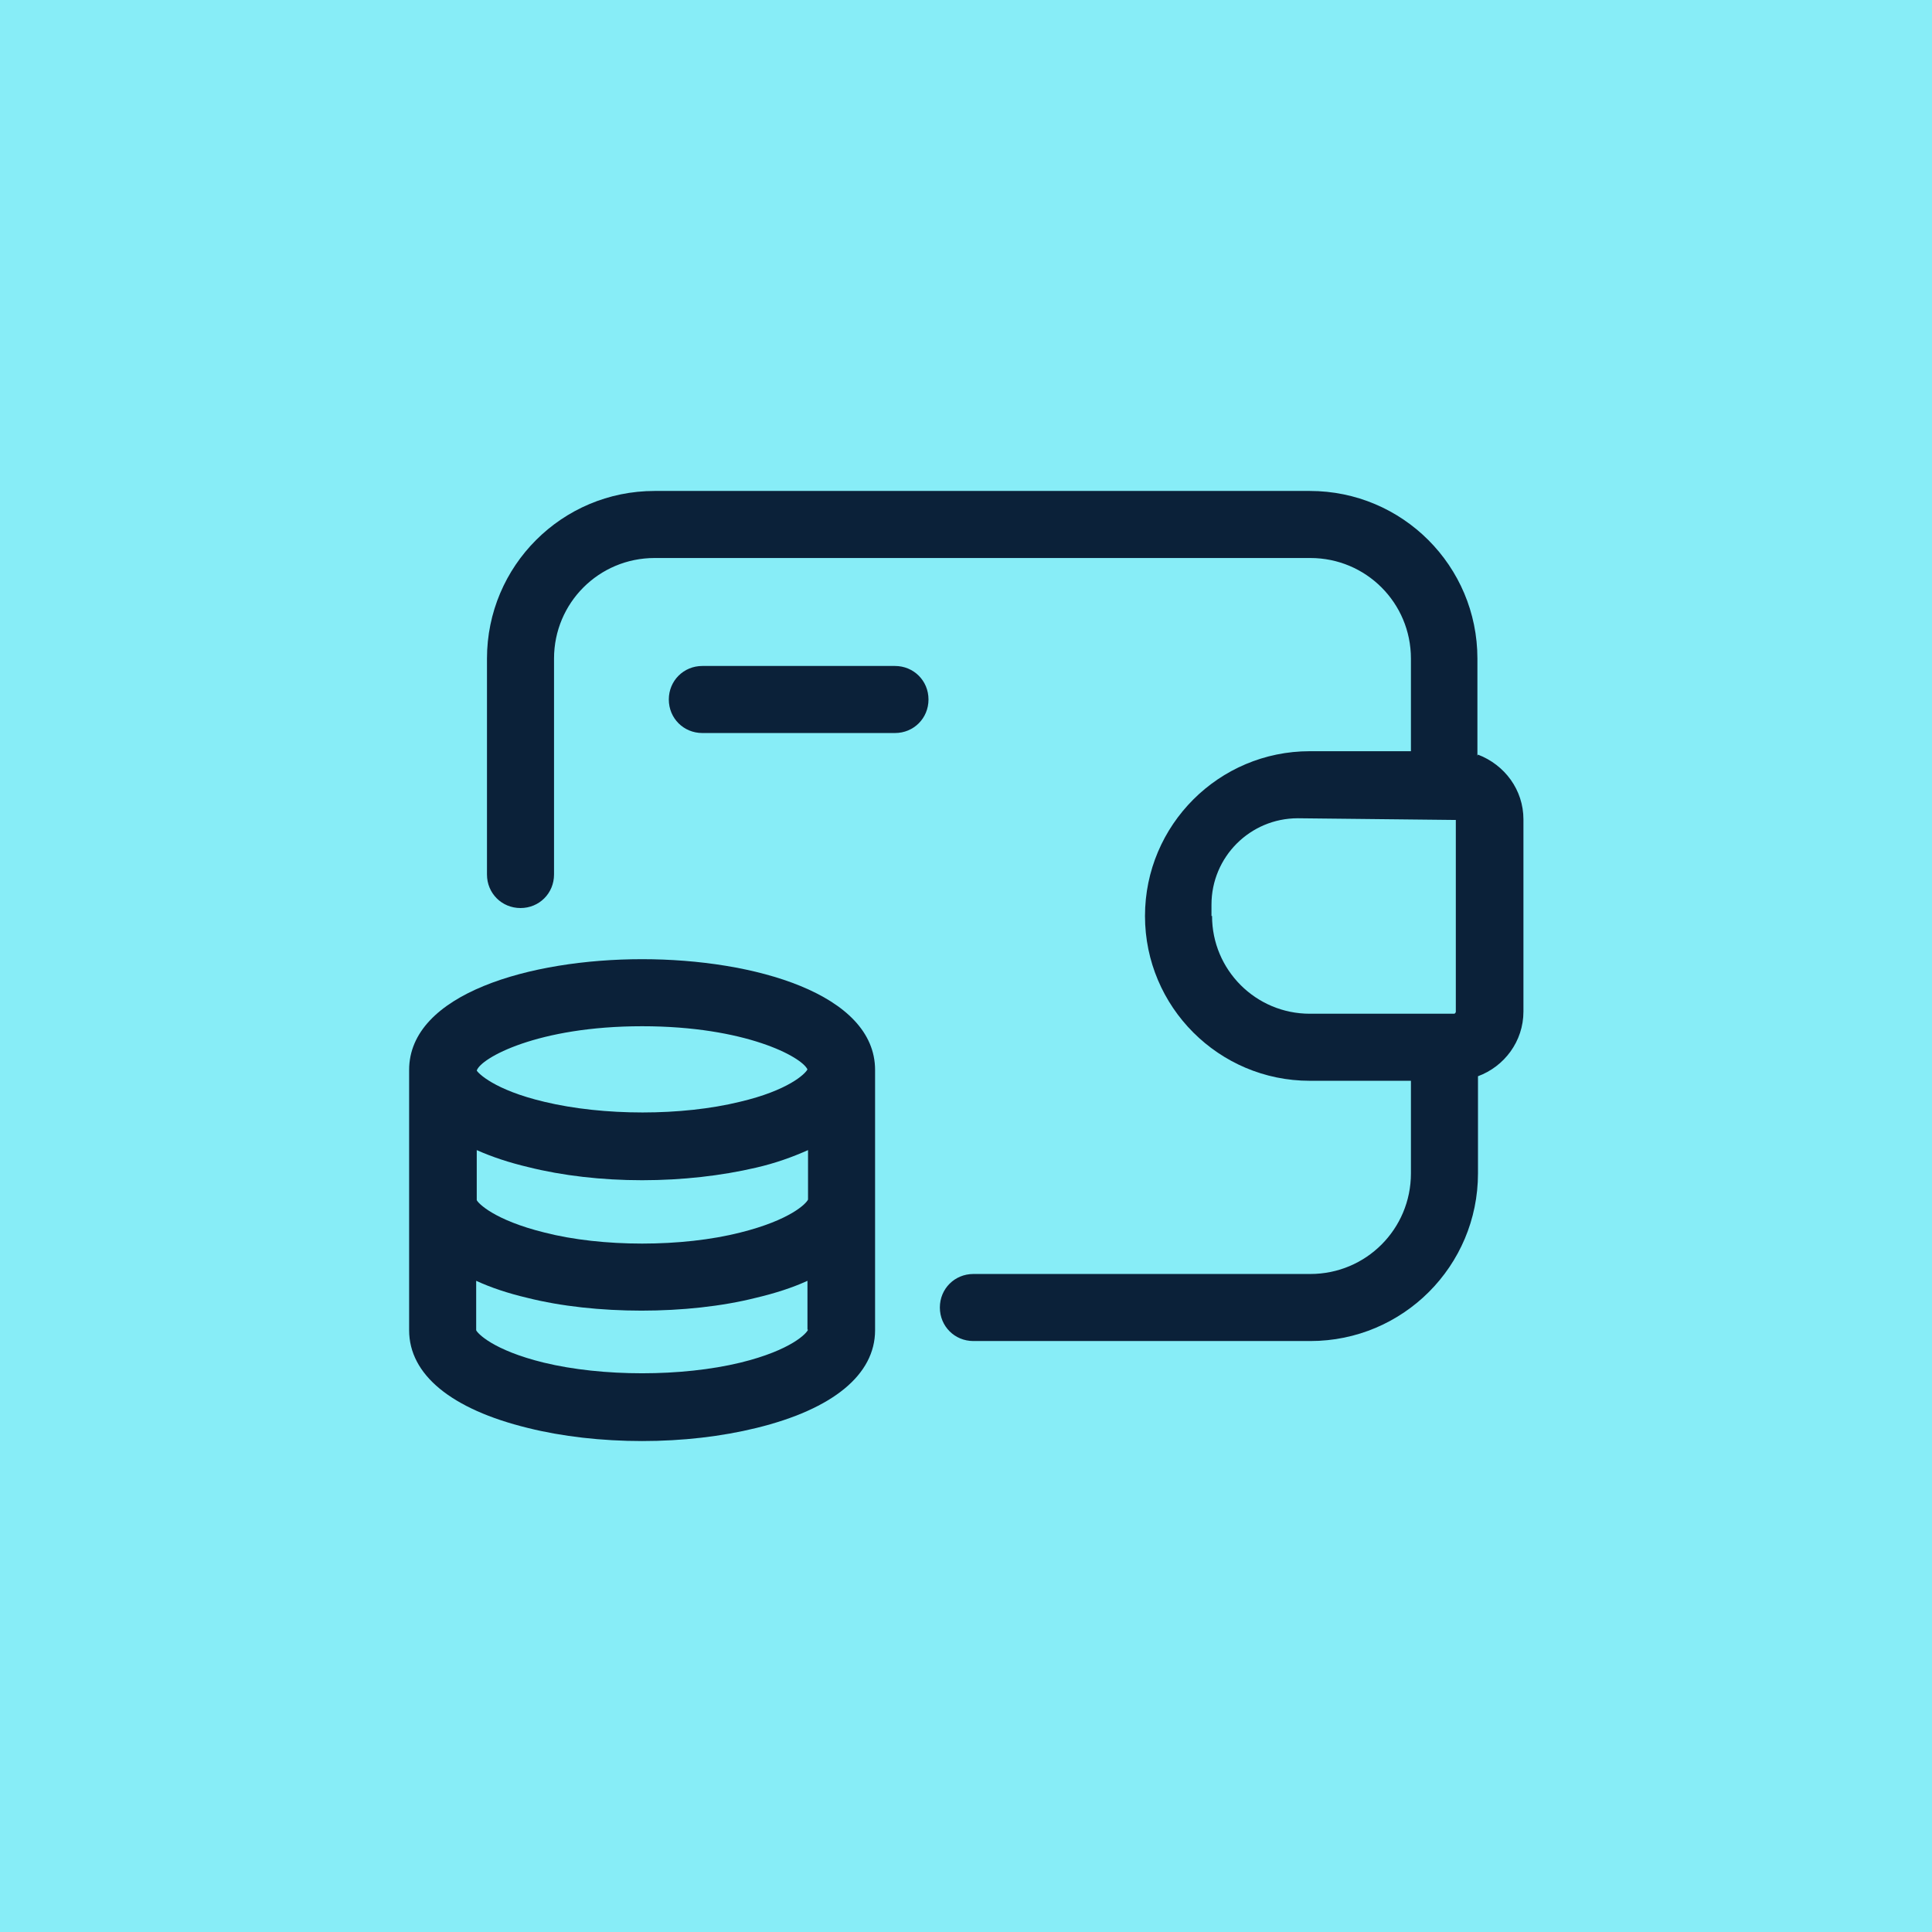
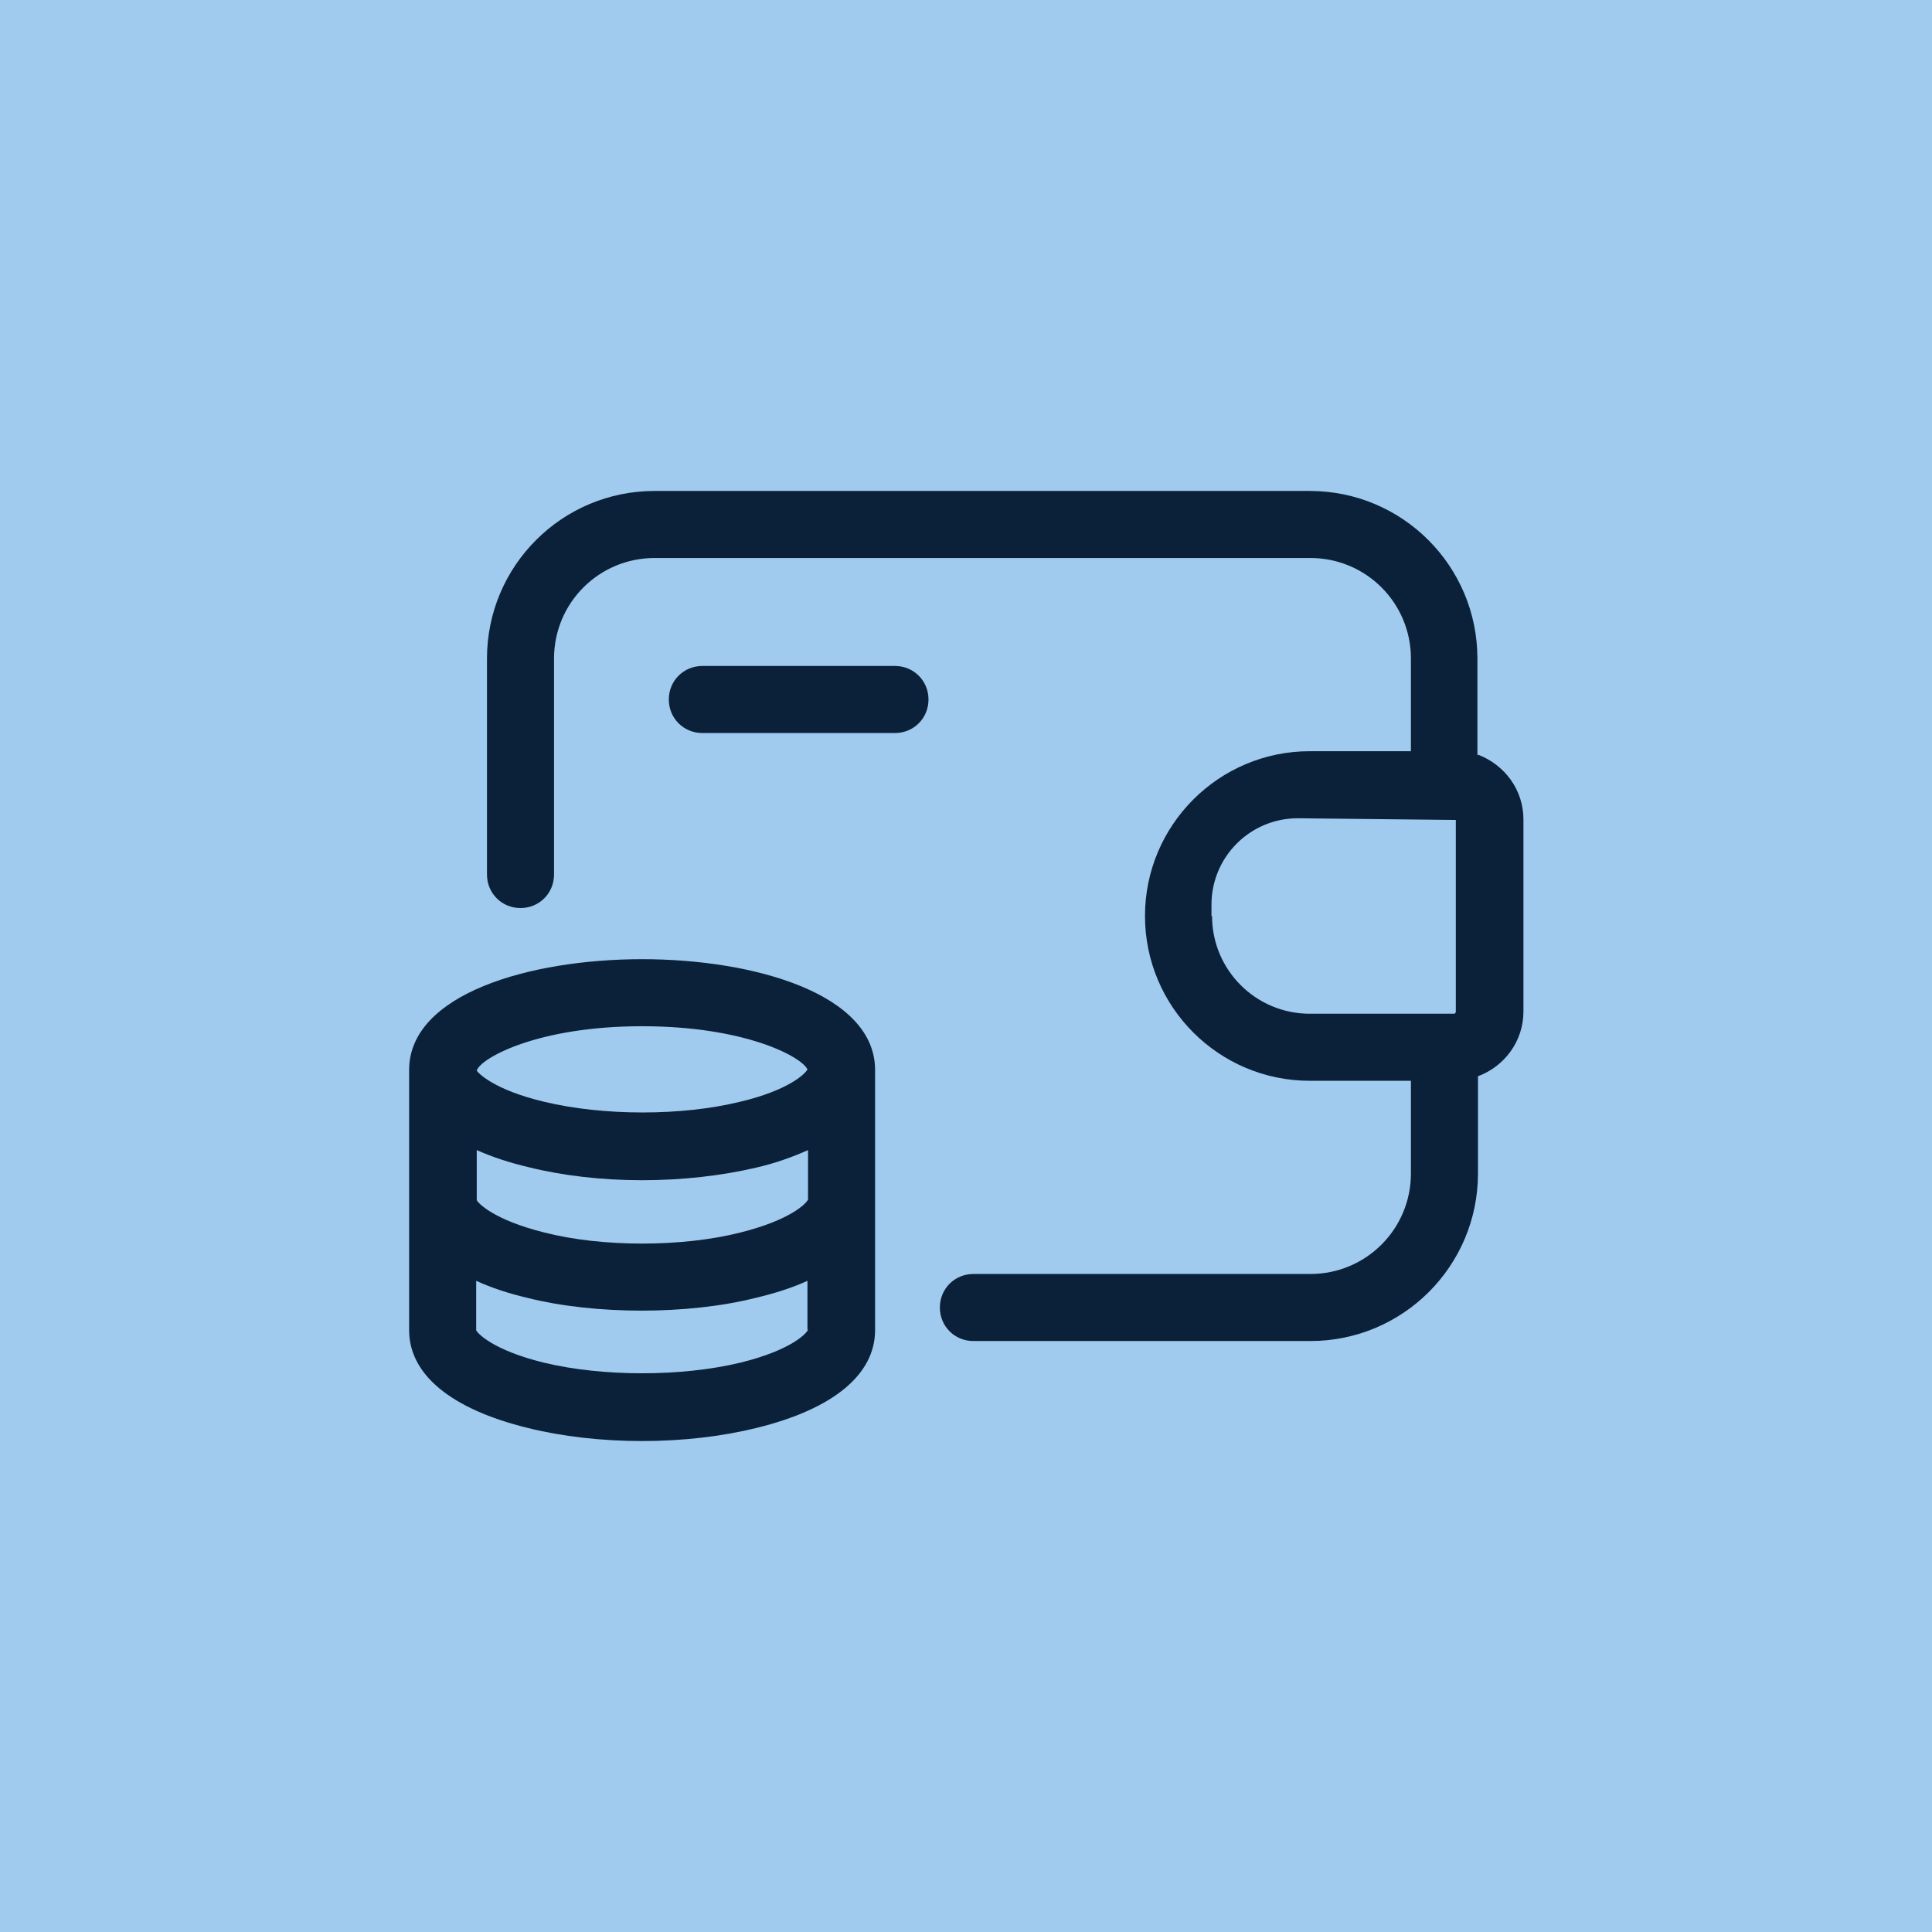
<svg xmlns="http://www.w3.org/2000/svg" id="Layer_1" width="34" height="34" viewBox="0 0 34 34">
  <defs>
    <style>
      .cls-1 {
-         fill: #87edf7;
+         fill: #A0CBEF;
      }

      .cls-2 {
        fill: #0b2139;
      }
    </style>
  </defs>
  <rect class="cls-1" width="34" height="34" />
  <g id="Wallet">
    <path class="cls-2" d="M26,13.3v-1.71c0-1.63-1.32-2.95-2.95-2.95h-11.53c-1.63,0-2.95,1.32-2.95,2.95v3.8c0,.33.26.59.59.59s.59-.26.59-.59v-3.8c0-.98.79-1.77,1.77-1.77h11.54c.98,0,1.77.79,1.77,1.77v1.63h-1.78c-1.6,0-2.9,1.3-2.9,2.9h0c0,1.6,1.3,2.9,2.9,2.9h1.78v1.63c0,.98-.79,1.77-1.77,1.77h-5.93c-.33,0-.59.26-.59.59s.26.59.59.59h5.93c1.63,0,2.95-1.32,2.95-2.95v-1.71c.46-.17.8-.61.8-1.14v-3.38c0-.52-.33-.96-.8-1.14ZM21.32,16.12v-.2c0-.84.68-1.52,1.52-1.52l2.78.03v3.38s-.01.03-.03.03h-2.54c-.95,0-1.72-.77-1.72-1.72Z" />
    <path class="cls-2" d="M11.3,16.88c-1.97,0-4.1.61-4.1,1.95v4.58c0,.78.74,1.39,2.09,1.72.6.15,1.3.23,2.01.23s1.4-.08,2.01-.23c1.35-.33,2.09-.94,2.09-1.72v-4.58c0-1.34-2.13-1.95-4.1-1.95ZM14.22,21.11c-.03.07-.31.36-1.19.58-1.02.26-2.44.26-3.45,0-.89-.22-1.17-.52-1.19-.57v-.88c.27.12.57.22.91.3.6.15,1.29.23,2,.23s1.4-.08,2-.22c.35-.08.65-.19.92-.31v.87h0ZM11.3,18.06c1.82,0,2.81.54,2.91.76-.04.08-.34.37-1.19.57-1.02.25-2.4.25-3.44,0-.89-.21-1.17-.51-1.19-.55h0c.07-.22,1.07-.78,2.91-.78ZM14.22,23.4c-.02.06-.29.36-1.19.58-1.03.25-2.43.25-3.46,0-.9-.22-1.17-.52-1.19-.57v-.87c.26.12.56.22.9.3,1.19.3,2.83.3,4.02,0,.34-.08.65-.18.91-.3v.86h0Z" />
    <path class="cls-2" d="M15.75,11.72h-3.39c-.33,0-.59.26-.59.59s.26.59.59.59h3.39c.33,0,.59-.26.59-.59s-.26-.59-.59-.59Z" />
  </g>
</svg>
